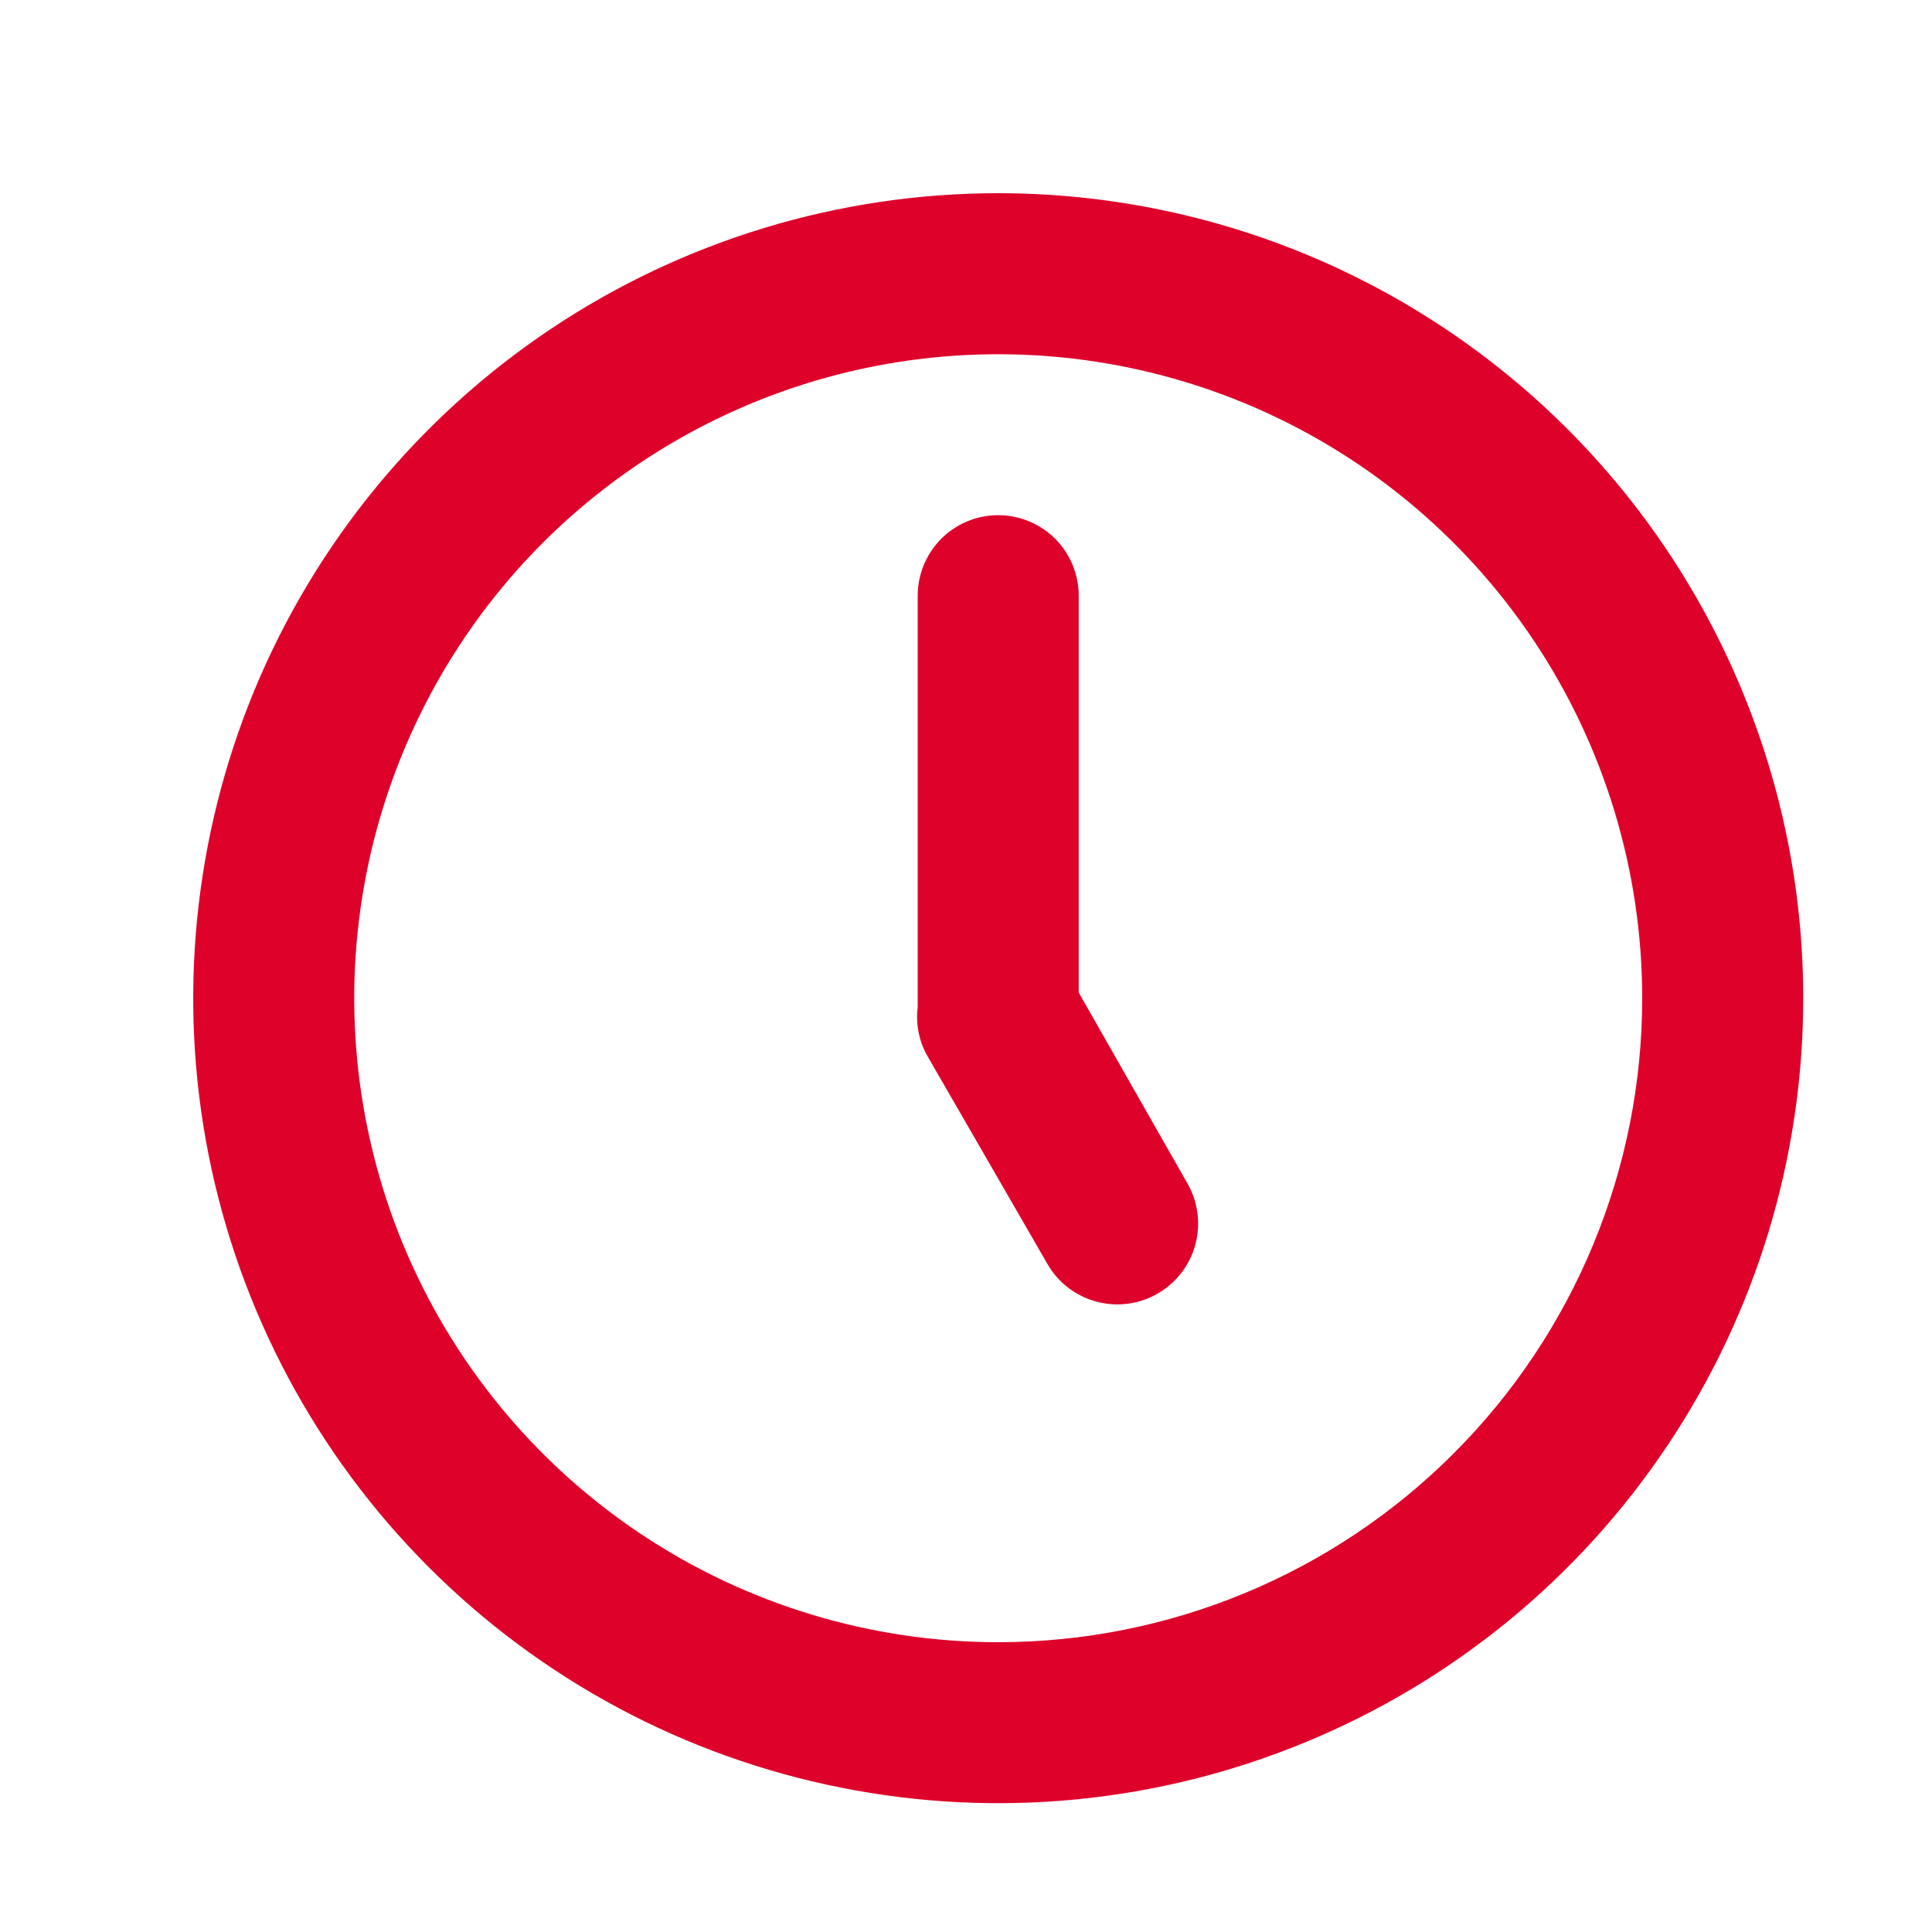
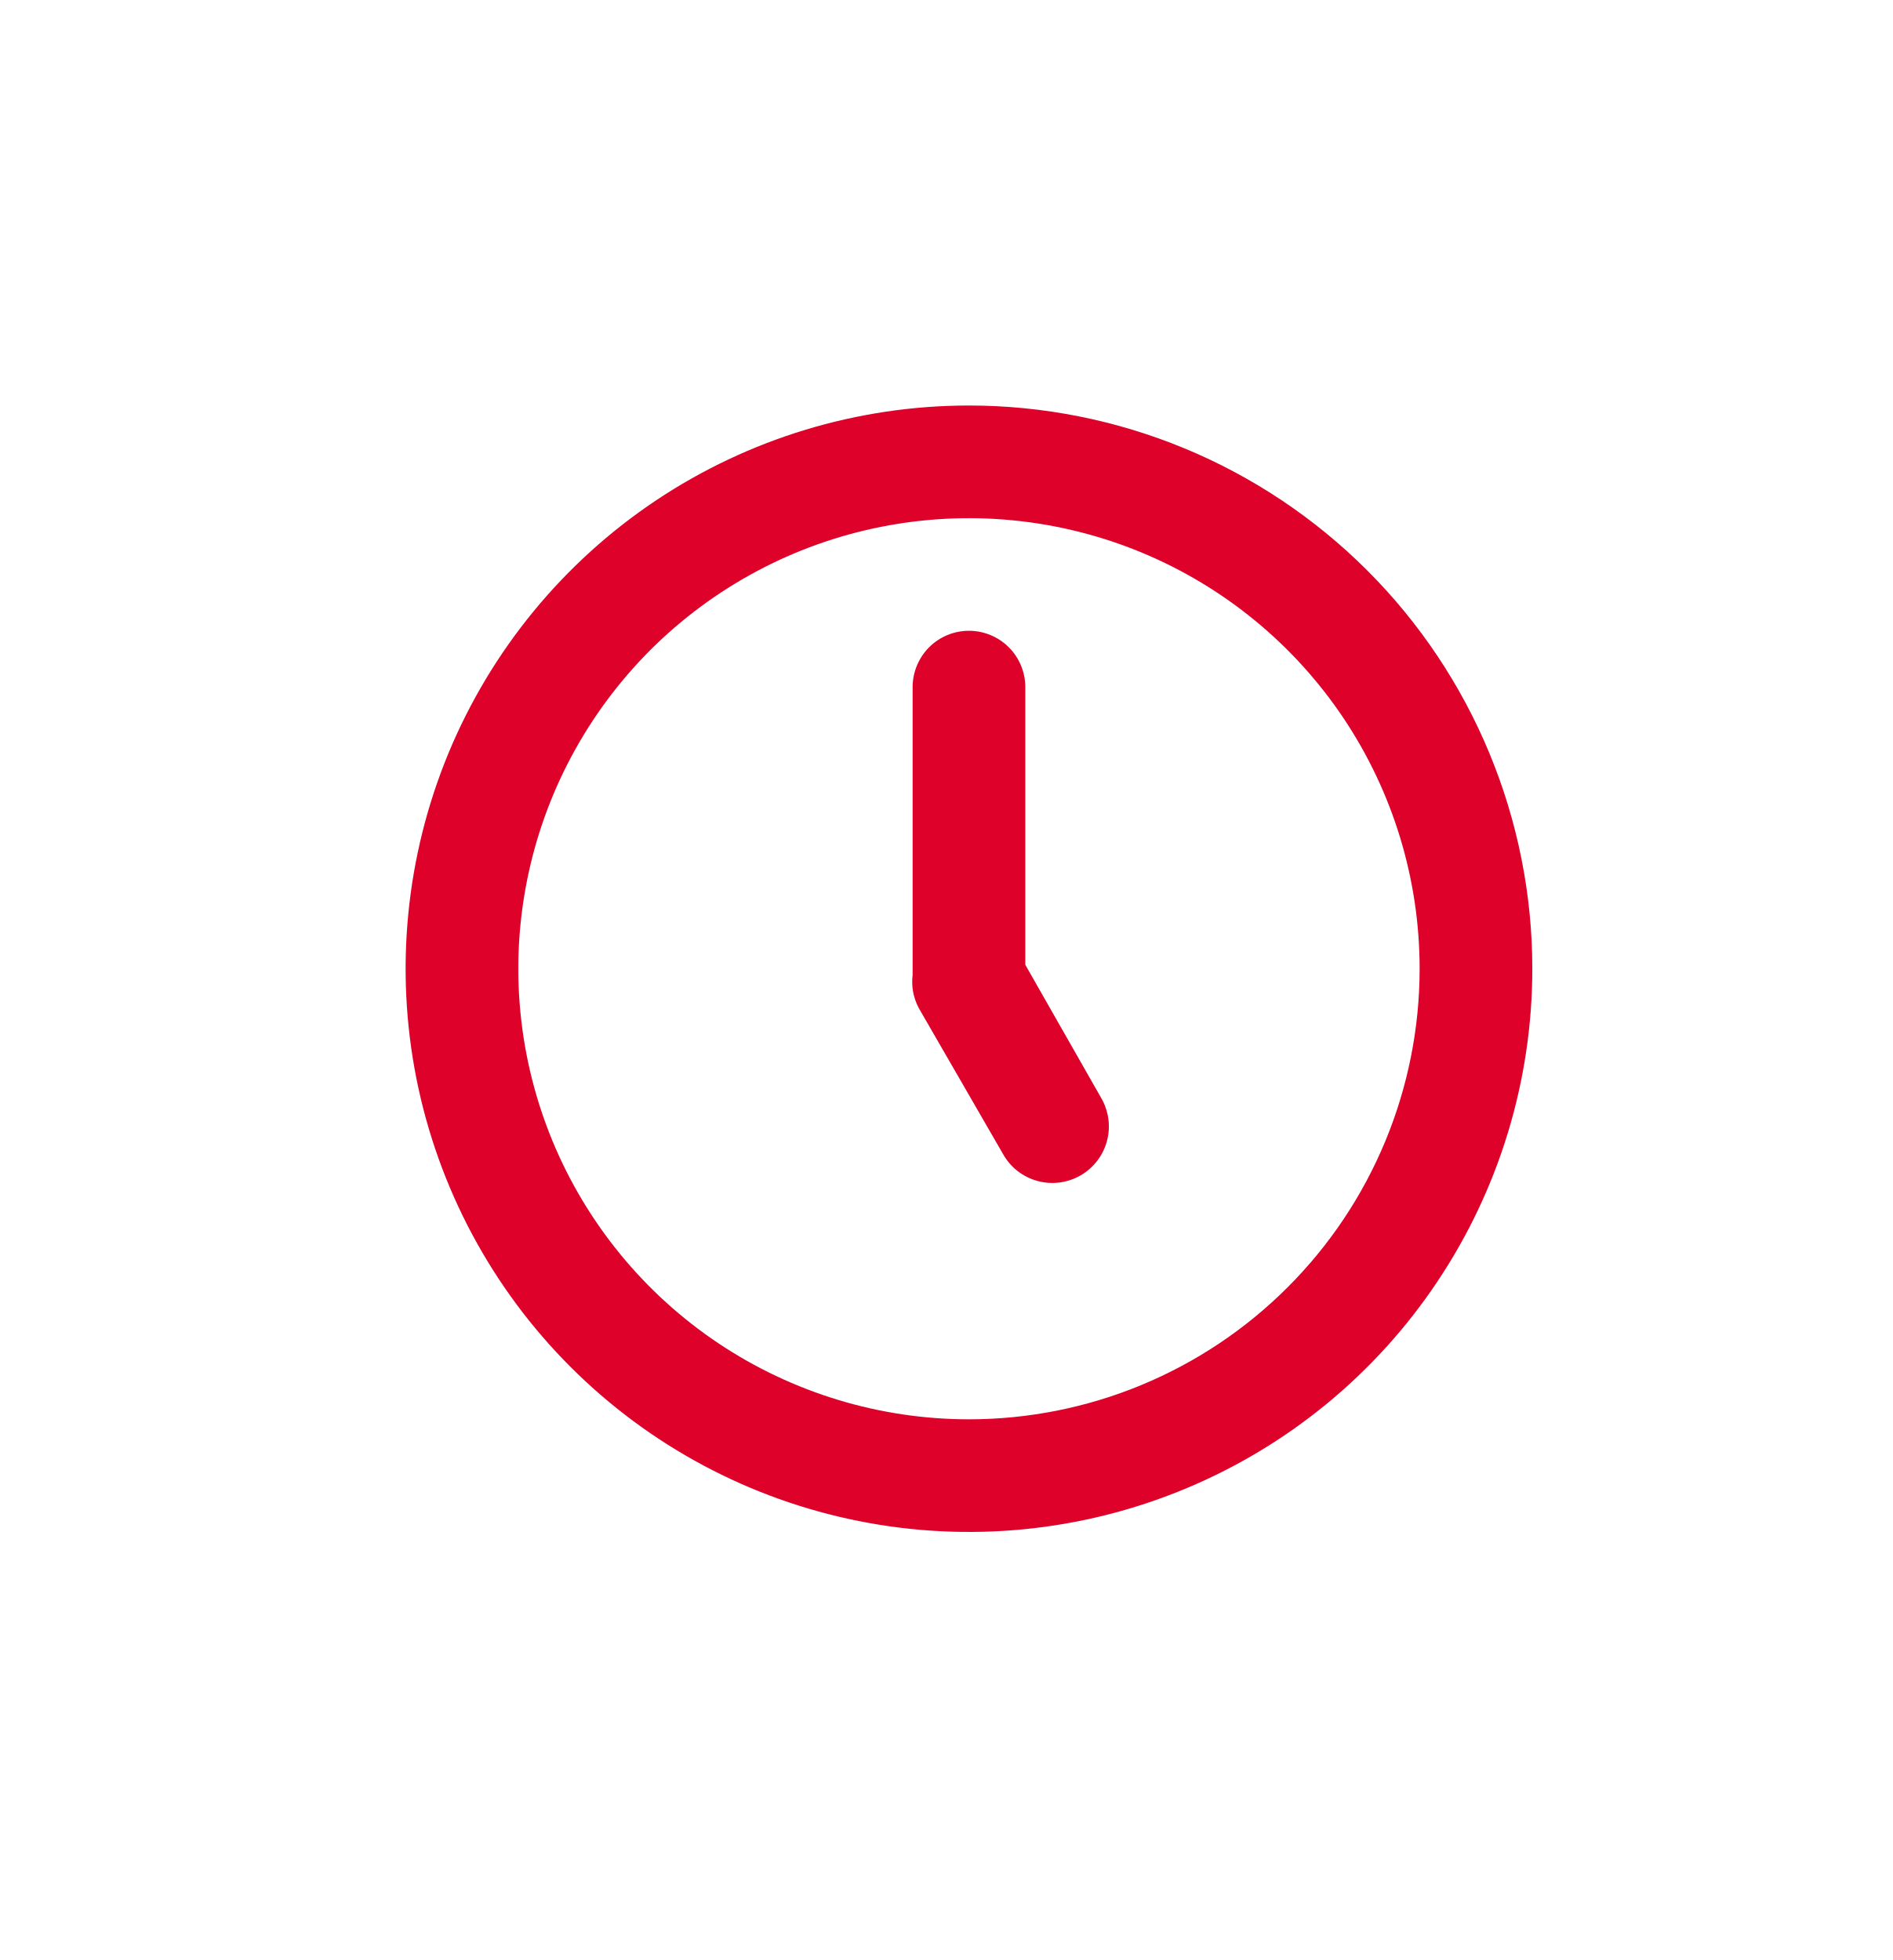
- <svg xmlns="http://www.w3.org/2000/svg" width="20" height="20" viewBox="0 0 20 20" fill="none">
-   <path d="M10.333 2C8.685 2 7.074 2.489 5.704 3.404C4.333 4.32 3.265 5.622 2.634 7.144C2.004 8.667 1.839 10.343 2.16 11.959C2.482 13.576 3.275 15.06 4.441 16.226C5.606 17.391 7.091 18.185 8.708 18.506C10.324 18.828 12 18.663 13.522 18.032C15.045 17.402 16.347 16.334 17.262 14.963C18.178 13.593 18.667 11.982 18.667 10.333C18.667 9.239 18.451 8.155 18.032 7.144C17.613 6.133 17 5.215 16.226 4.441C15.452 3.667 14.533 3.053 13.522 2.634C12.511 2.216 11.428 2 10.333 2V2ZM10.333 17C9.015 17 7.726 16.609 6.63 15.877C5.533 15.144 4.679 14.103 4.174 12.885C3.67 11.666 3.538 10.326 3.795 9.033C4.052 7.74 4.687 6.552 5.619 5.619C6.552 4.687 7.74 4.052 9.033 3.795C10.326 3.538 11.666 3.67 12.885 4.174C14.103 4.679 15.144 5.533 15.877 6.63C16.609 7.726 17 9.015 17 10.333C17 12.101 16.298 13.797 15.047 15.047C13.797 16.298 12.101 17 10.333 17V17ZM11.167 10.275V6.167C11.167 5.946 11.079 5.734 10.923 5.577C10.766 5.421 10.554 5.333 10.333 5.333C10.112 5.333 9.9 5.421 9.744 5.577C9.588 5.734 9.5 5.946 9.5 6.167V10.333C9.5 10.333 9.5 10.392 9.5 10.425C9.479 10.594 9.511 10.766 9.592 10.917L10.842 13.083C10.952 13.276 11.134 13.416 11.349 13.474C11.563 13.532 11.791 13.502 11.983 13.392C12.176 13.281 12.316 13.099 12.374 12.885C12.432 12.671 12.402 12.442 12.292 12.25L11.167 10.275Z" fill="#DE022B" />
+ <svg xmlns="http://www.w3.org/2000/svg" width="28" height="29" viewBox="0 0 28 29" fill="none">
+   <path d="M14.333 6C12.685 6 11.074 6.489 9.704 7.404C8.333 8.32 7.265 9.622 6.634 11.144C6.004 12.667 5.839 14.343 6.16 15.959C6.482 17.576 7.275 19.061 8.441 20.226C9.606 21.391 11.091 22.185 12.708 22.506C14.324 22.828 16 22.663 17.522 22.032C19.045 21.402 20.347 20.334 21.262 18.963C22.178 17.593 22.667 15.982 22.667 14.333C22.667 13.239 22.451 12.155 22.032 11.144C21.613 10.133 21 9.215 20.226 8.441C19.452 7.667 18.533 7.053 17.522 6.634C16.511 6.216 15.428 6 14.333 6V6ZM14.333 21C13.015 21 11.726 20.609 10.63 19.877C9.533 19.144 8.679 18.103 8.174 16.885C7.67 15.666 7.538 14.326 7.795 13.033C8.052 11.739 8.687 10.552 9.619 9.619C10.552 8.687 11.739 8.052 13.033 7.795C14.326 7.538 15.666 7.67 16.885 8.174C18.103 8.679 19.144 9.533 19.877 10.63C20.609 11.726 21 13.015 21 14.333C21 16.101 20.298 17.797 19.047 19.047C17.797 20.298 16.101 21 14.333 21V21ZM15.167 14.275V10.167C15.167 9.946 15.079 9.734 14.923 9.577C14.766 9.421 14.554 9.333 14.333 9.333C14.112 9.333 13.9 9.421 13.744 9.577C13.588 9.734 13.5 9.946 13.5 10.167V14.333C13.5 14.333 13.5 14.392 13.5 14.425C13.479 14.594 13.511 14.766 13.592 14.917L14.842 17.083C14.952 17.276 15.134 17.416 15.349 17.474C15.563 17.532 15.791 17.502 15.983 17.392C16.176 17.281 16.316 17.099 16.374 16.885C16.432 16.671 16.402 16.442 16.292 16.25L15.167 14.275Z" fill="#DE022B" />
</svg>
